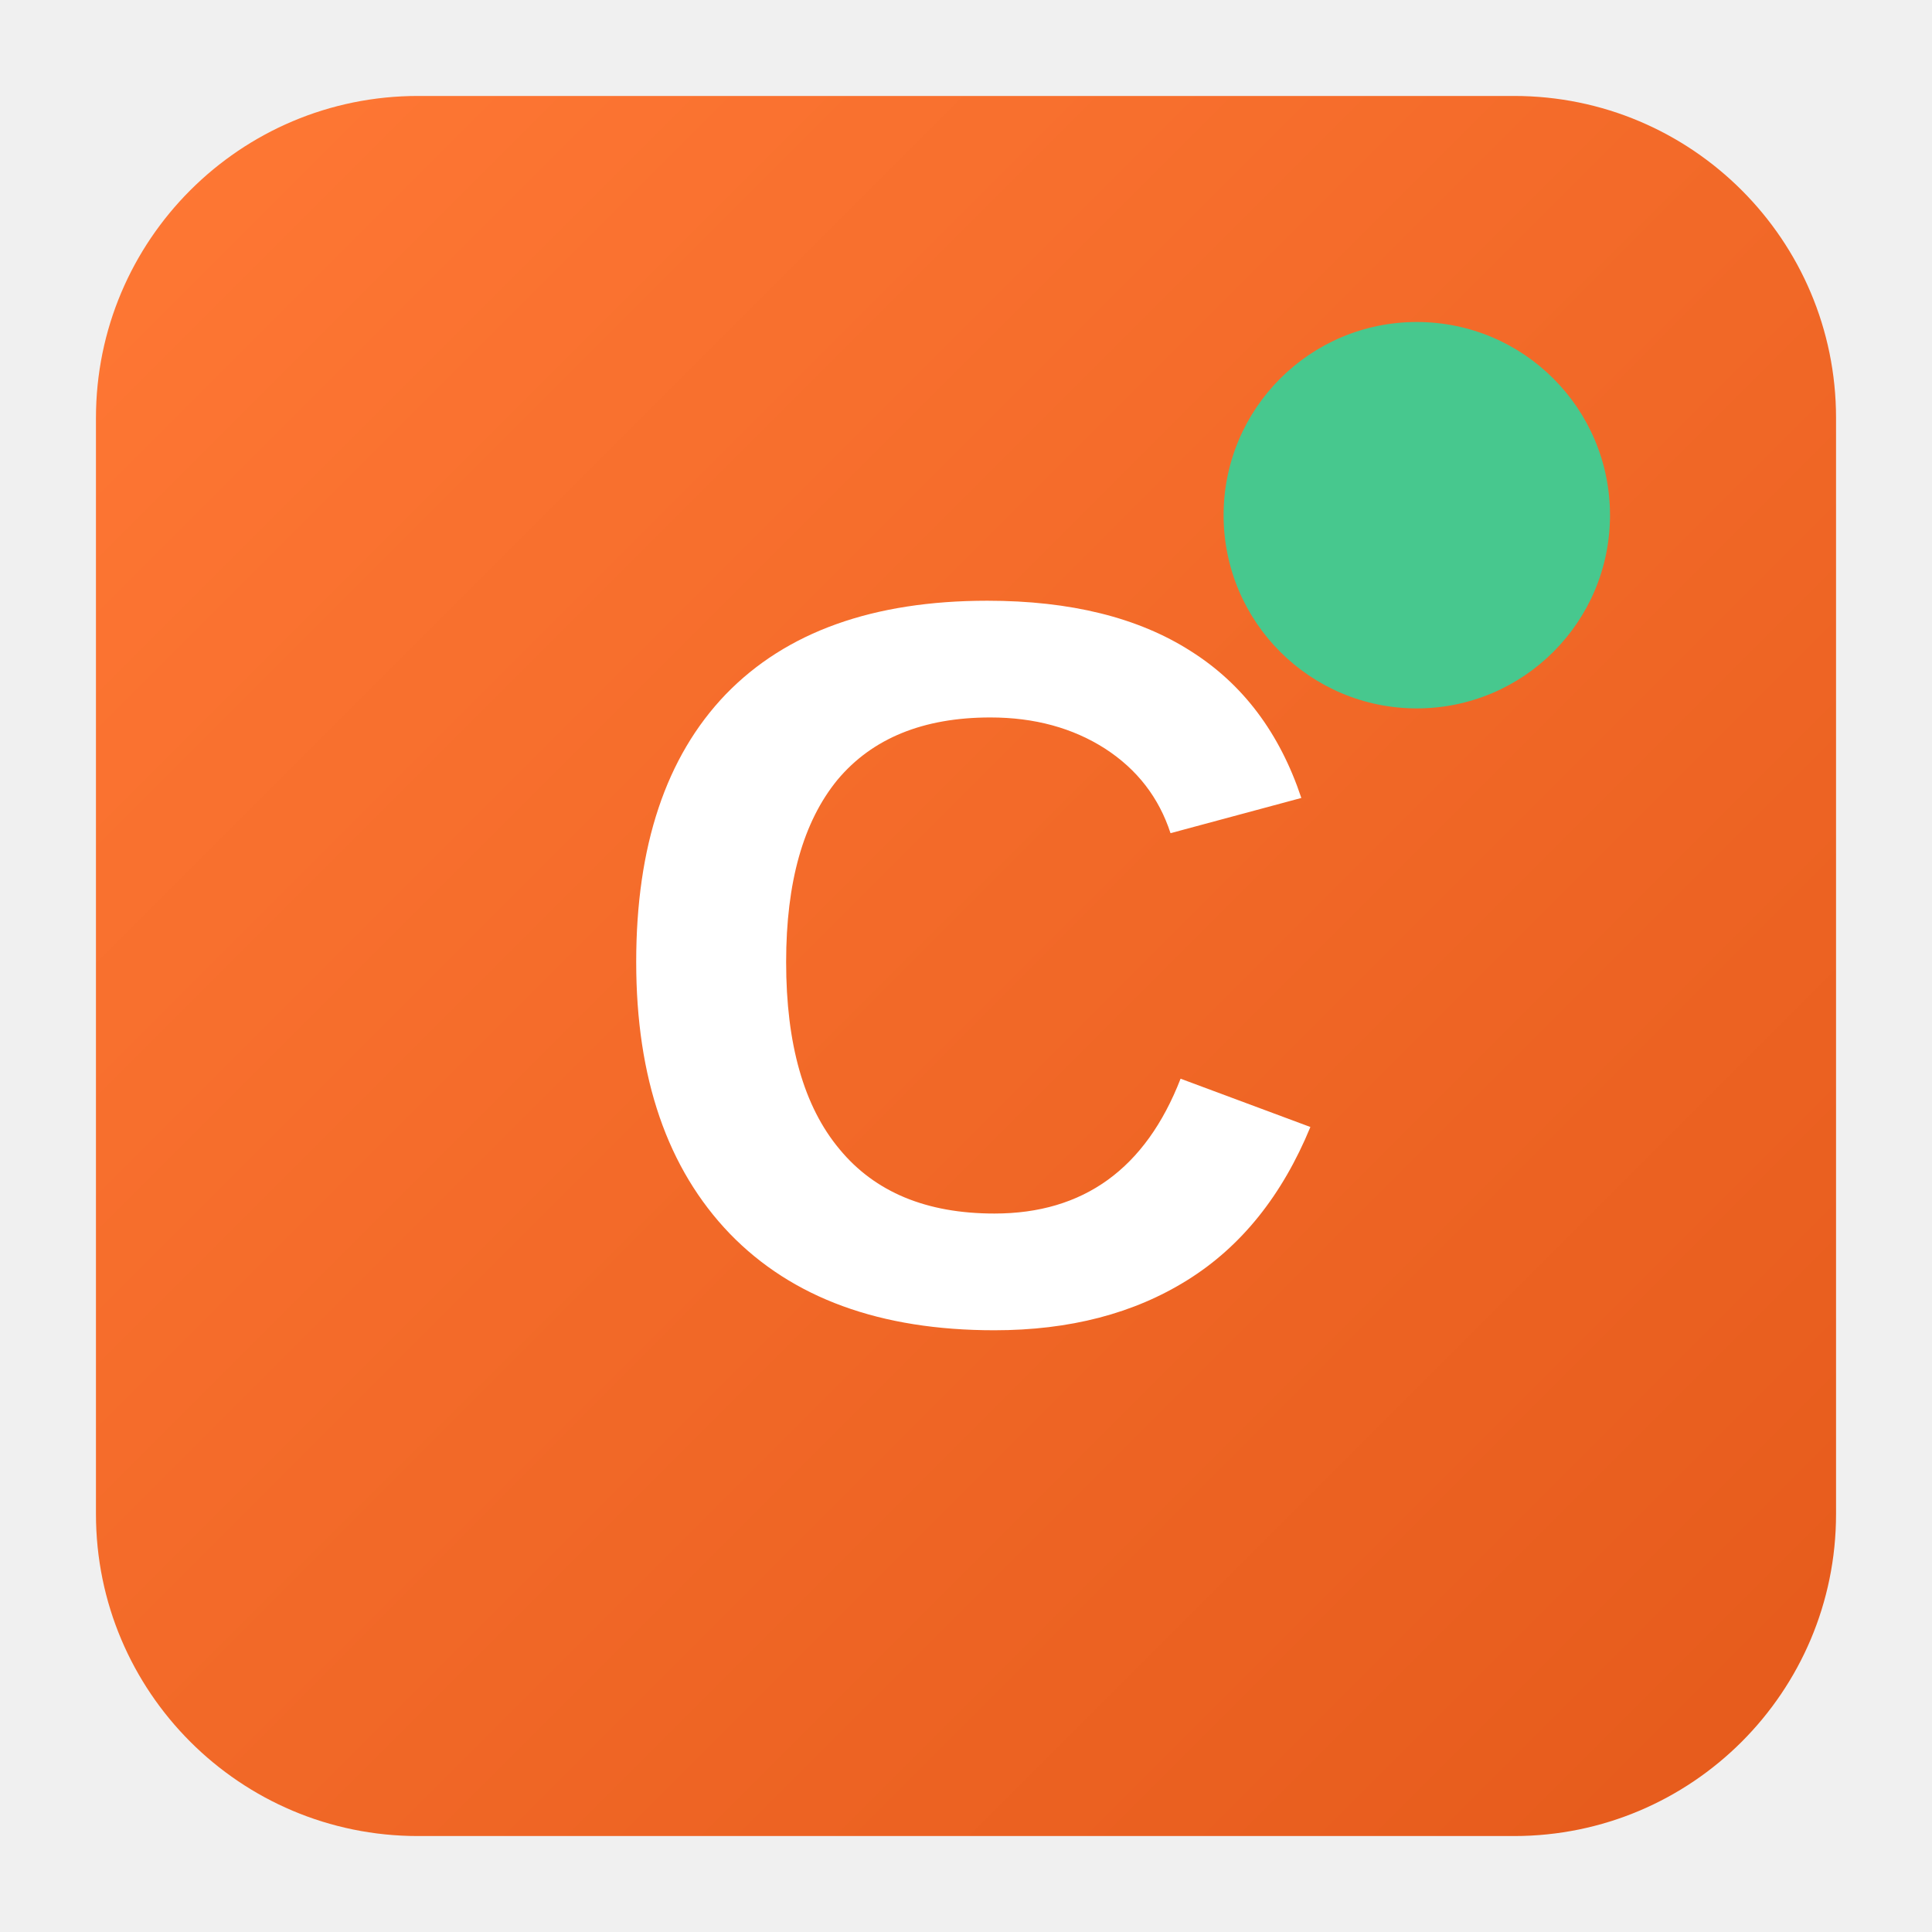
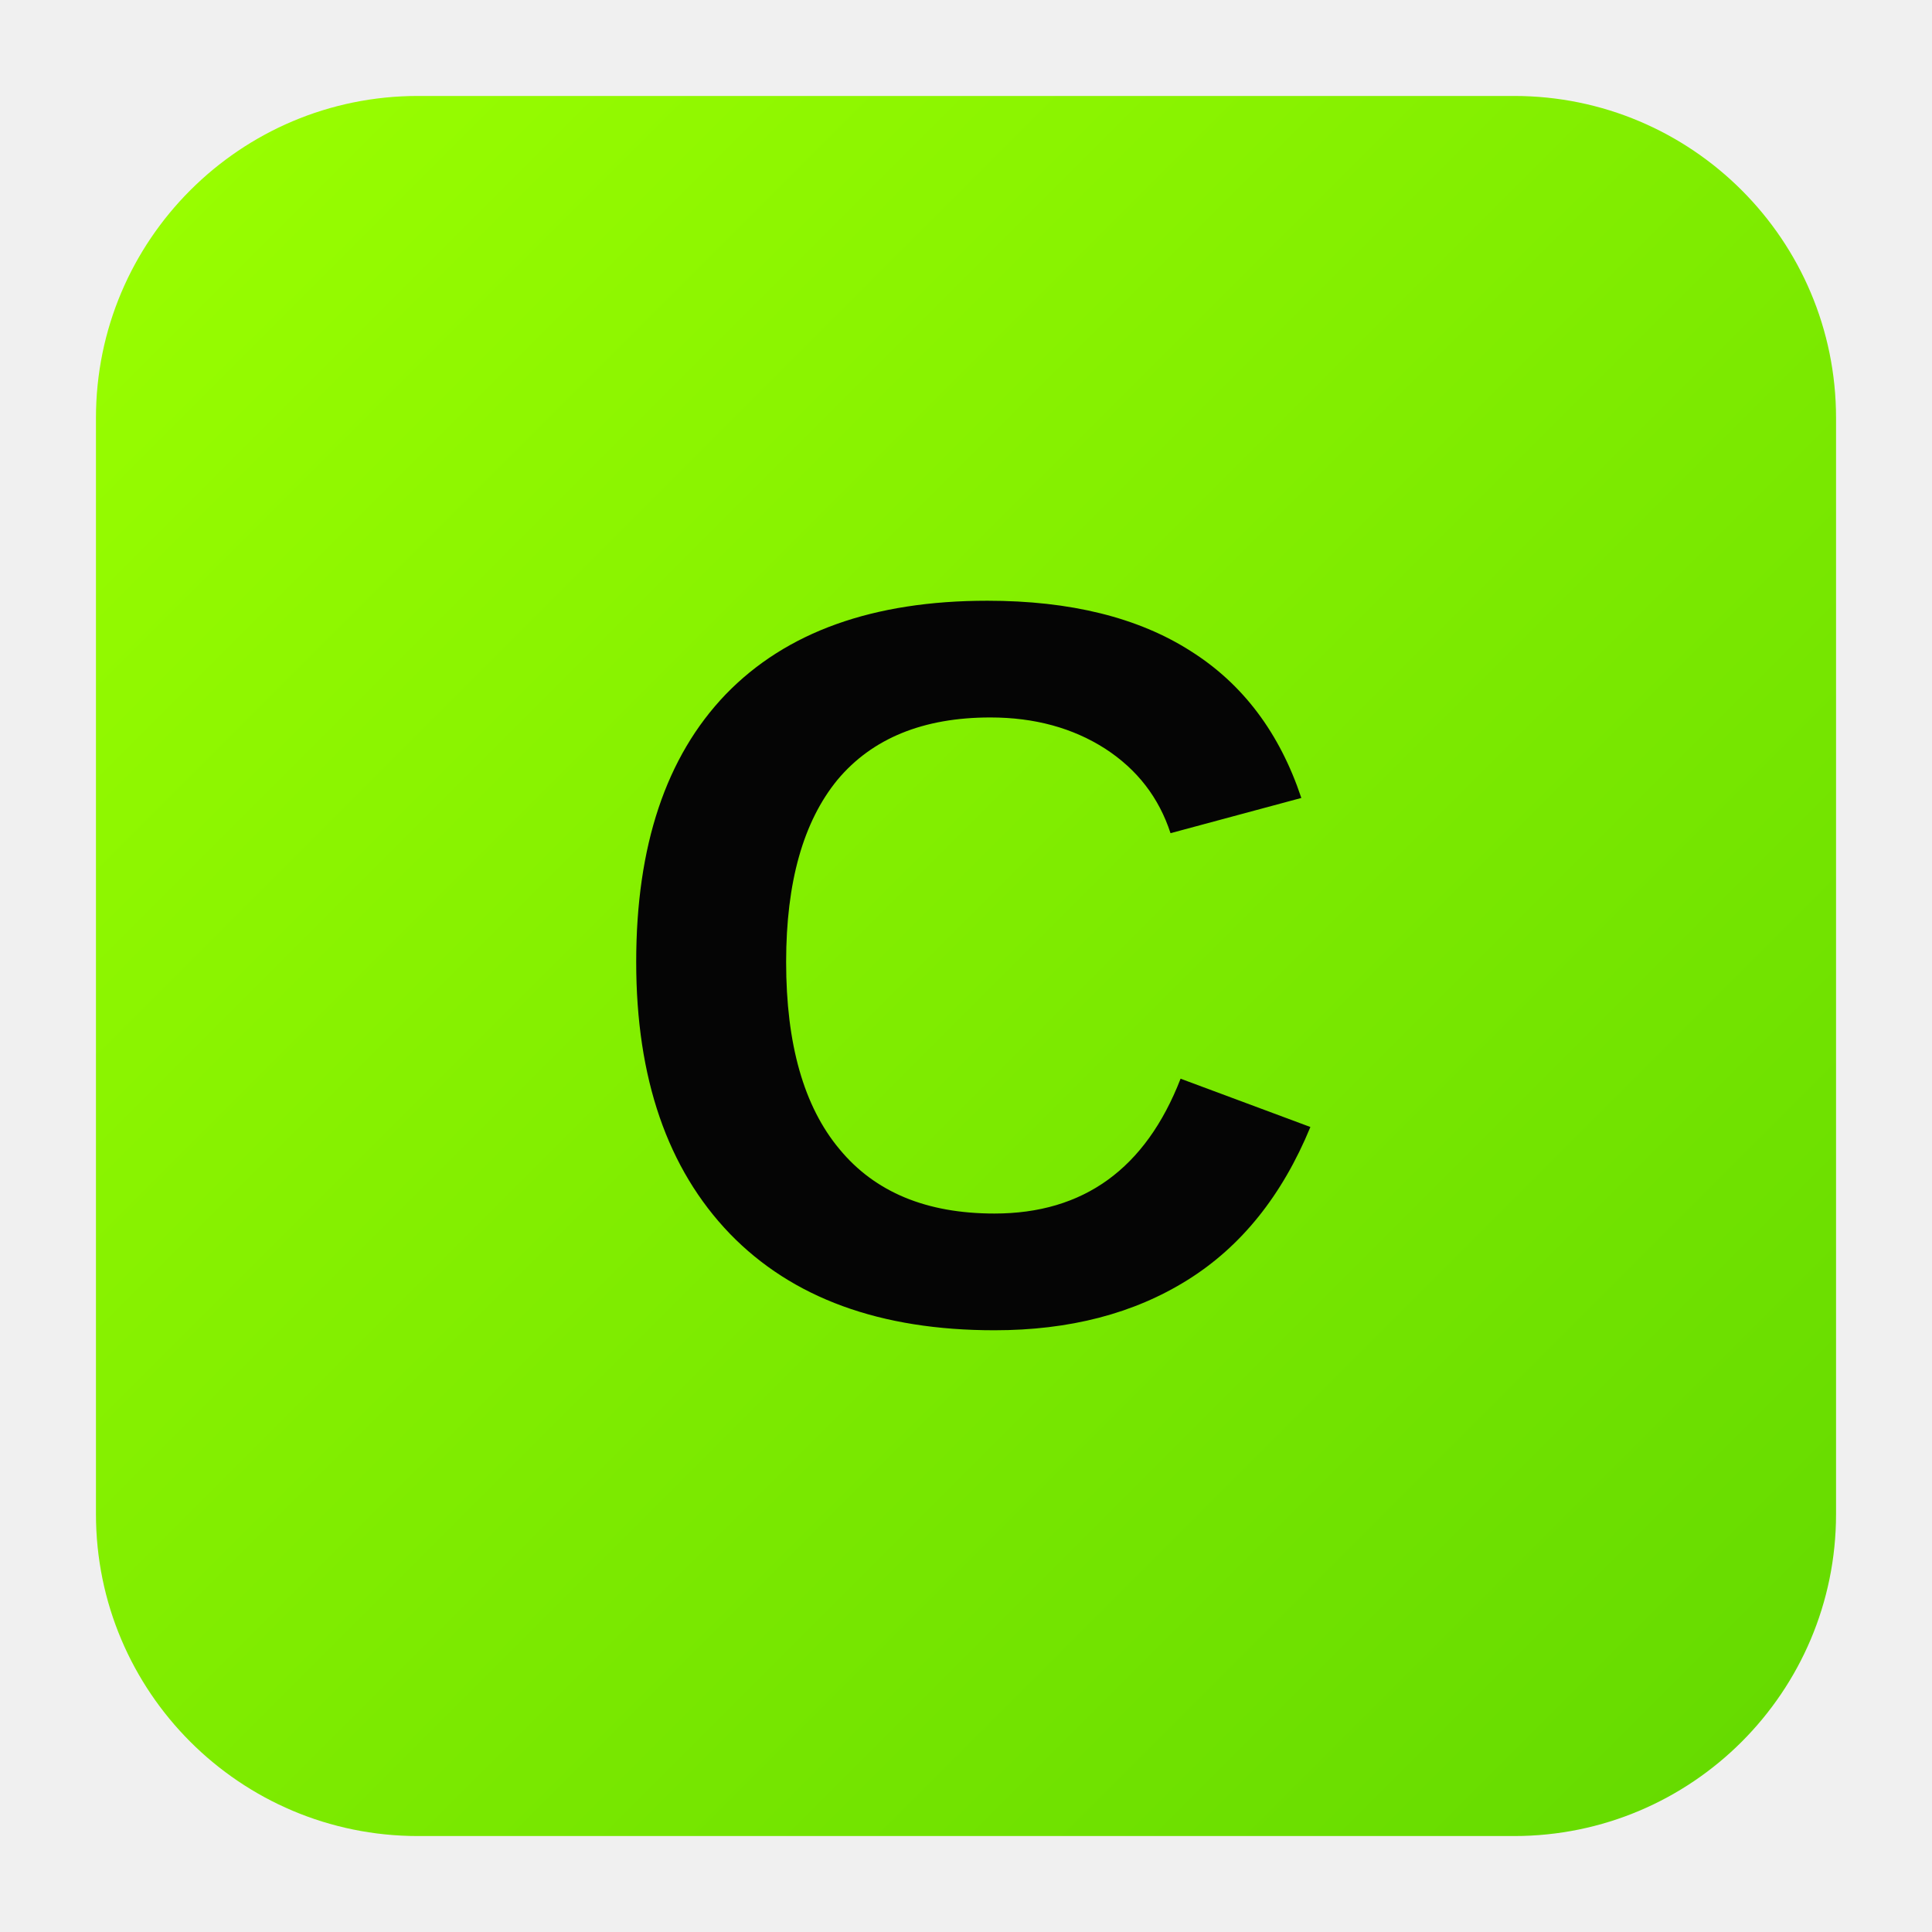
<svg xmlns="http://www.w3.org/2000/svg" version="1.1" x="0px" y="0px" viewBox="0 0 30 30" xml:space="preserve">
  <defs>
    <linearGradient id="bgGrad" x1="0%" y1="0%" x2="100%" y2="100%">
-       <stop offset="0%" style="stop-color:#FF7835" />
-       <stop offset="100%" style="stop-color:#E55A1B" />
+       <stop offset="0%" style="stop-color:#9BFF00" />
+       <stop offset="100%" style="stop-color:#63D900" />
    </linearGradient>
  </defs>
  <rect x="1.49" y="1.49" width="27.02" height="27.02" rx="5" ry="5" fill="url(#bgGrad)" />
-   <text x="15" y="20.5" text-anchor="middle" fill="#FFFFFF" font-family="Arial, sans-serif" font-weight="bold" font-size="16">C</text>
-   <circle cx="22" cy="8" r="3" fill="#34D399" opacity="0.9" />
+   <text x="15" y="20.5" text-anchor="middle" fill="#050505" font-family="Arial, sans-serif" font-weight="bold" font-size="16">C</text>
</svg>
